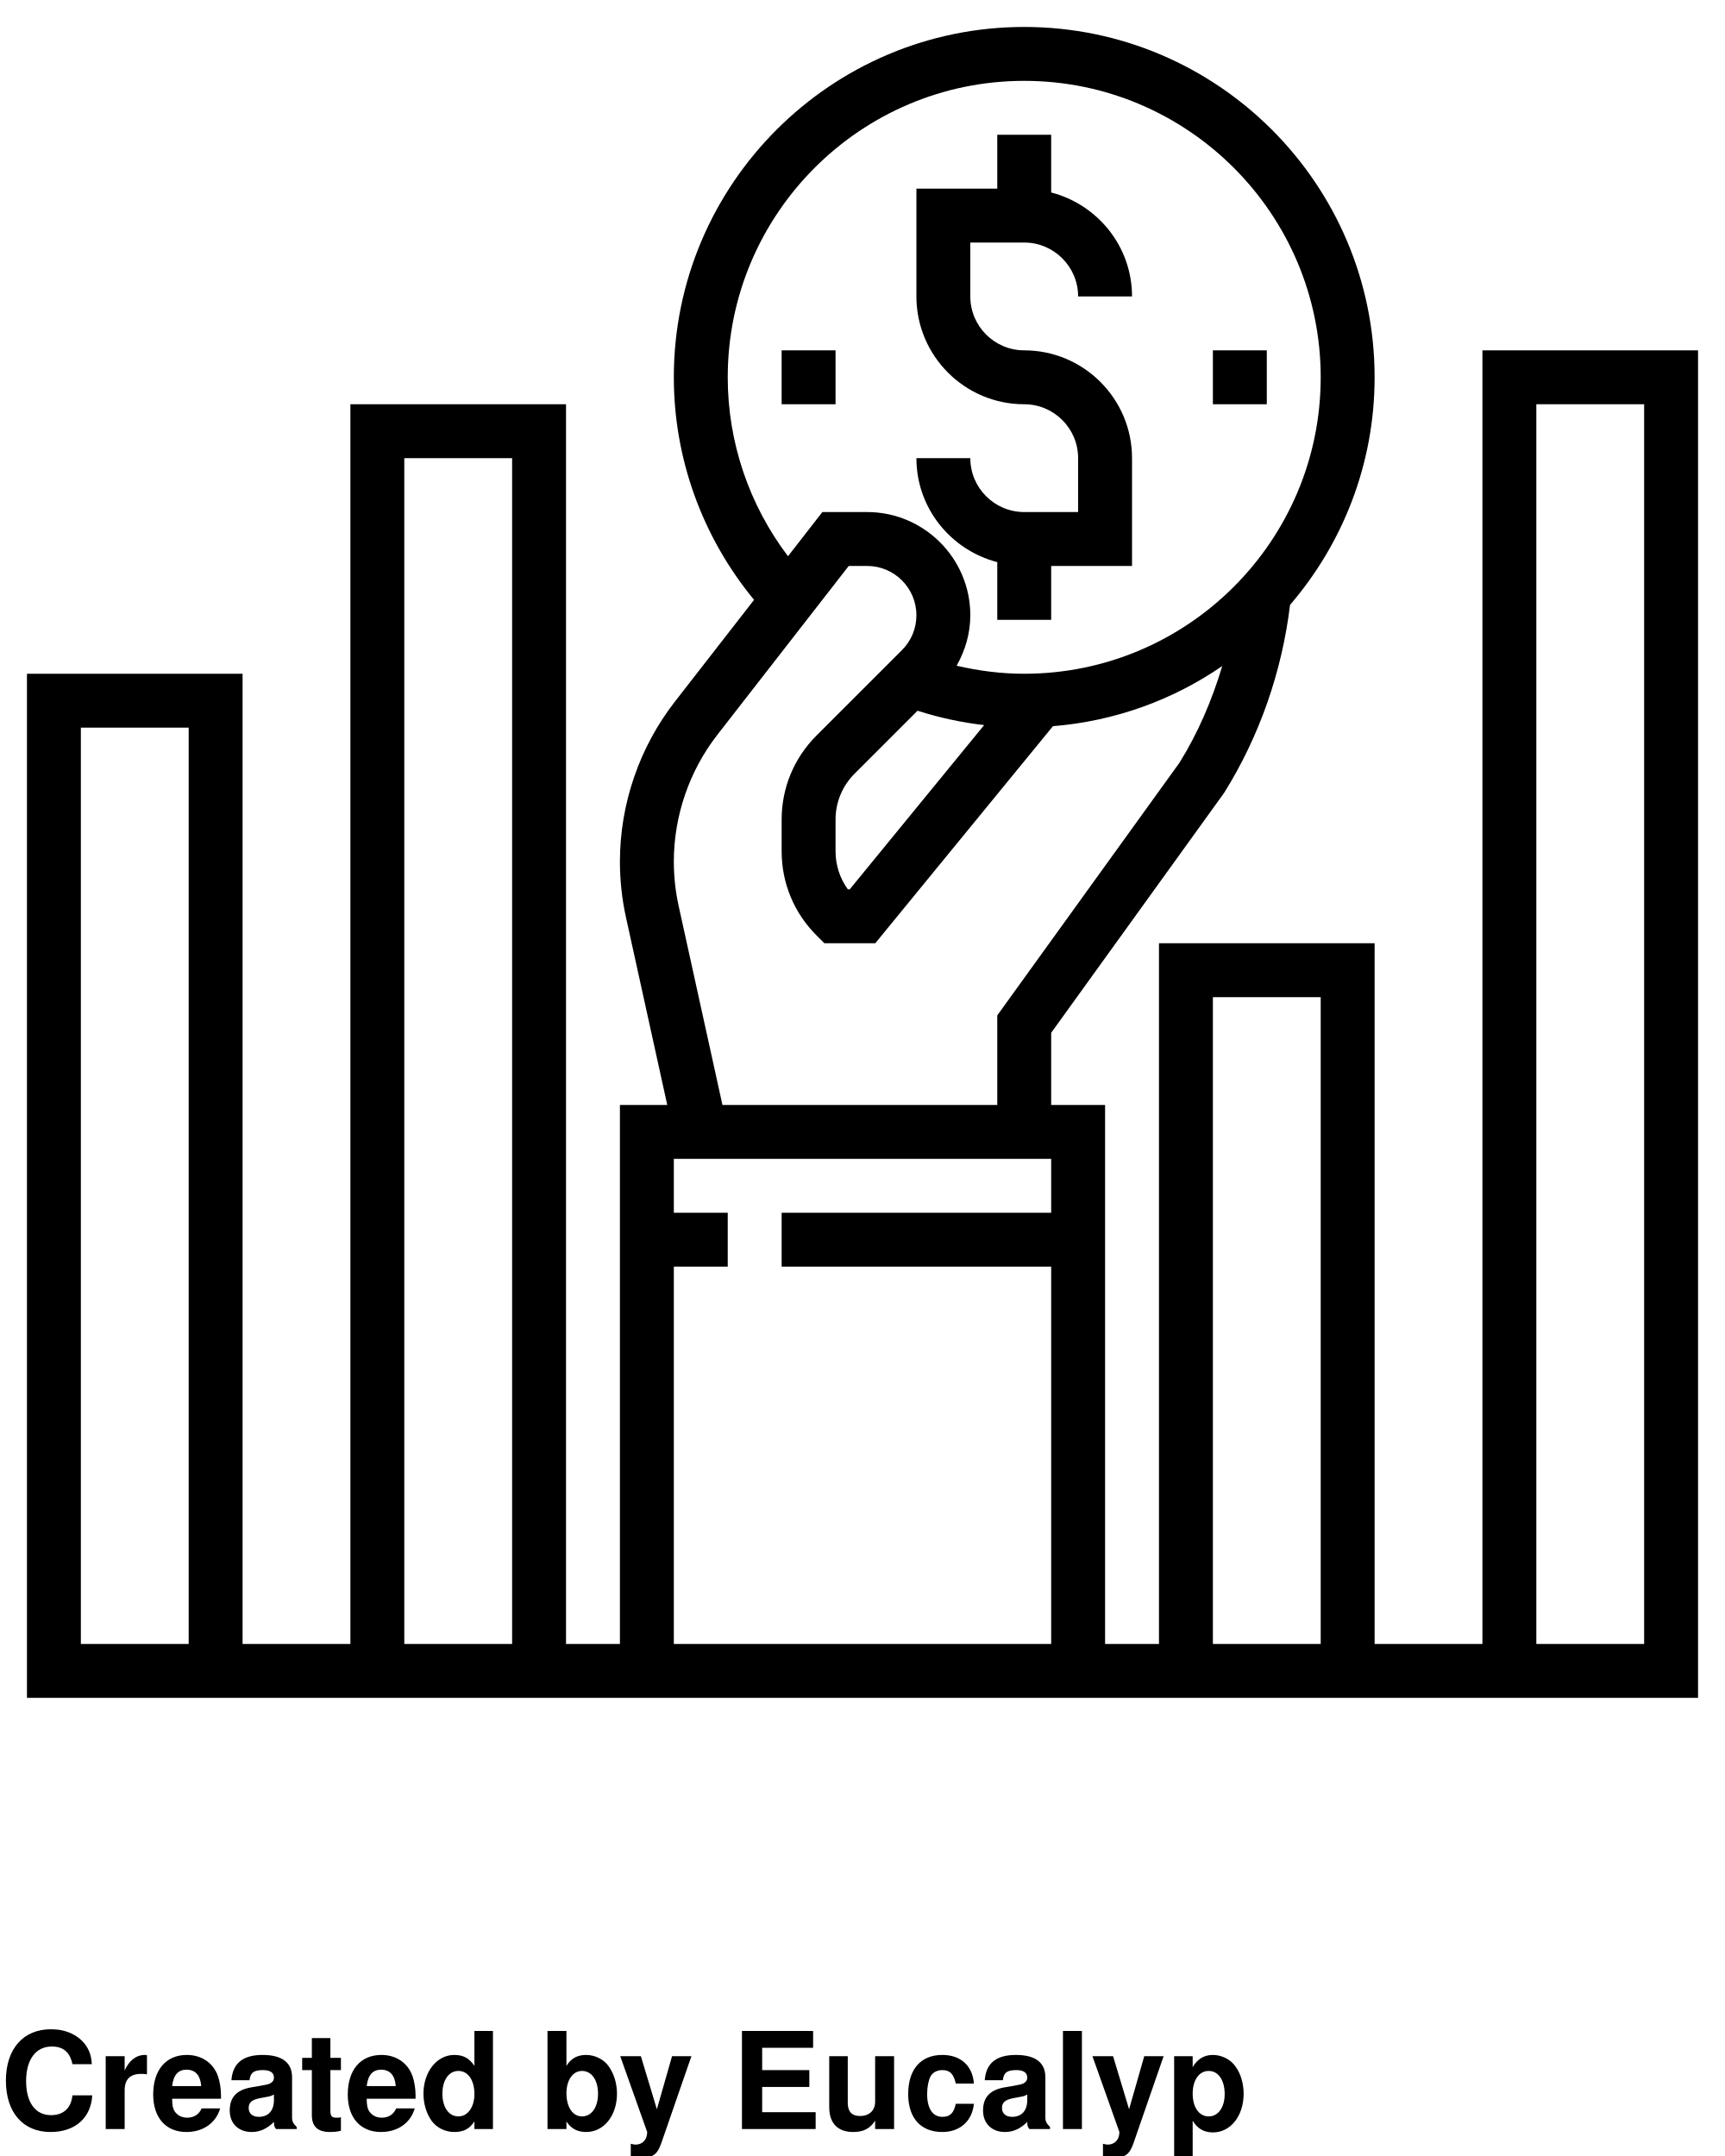
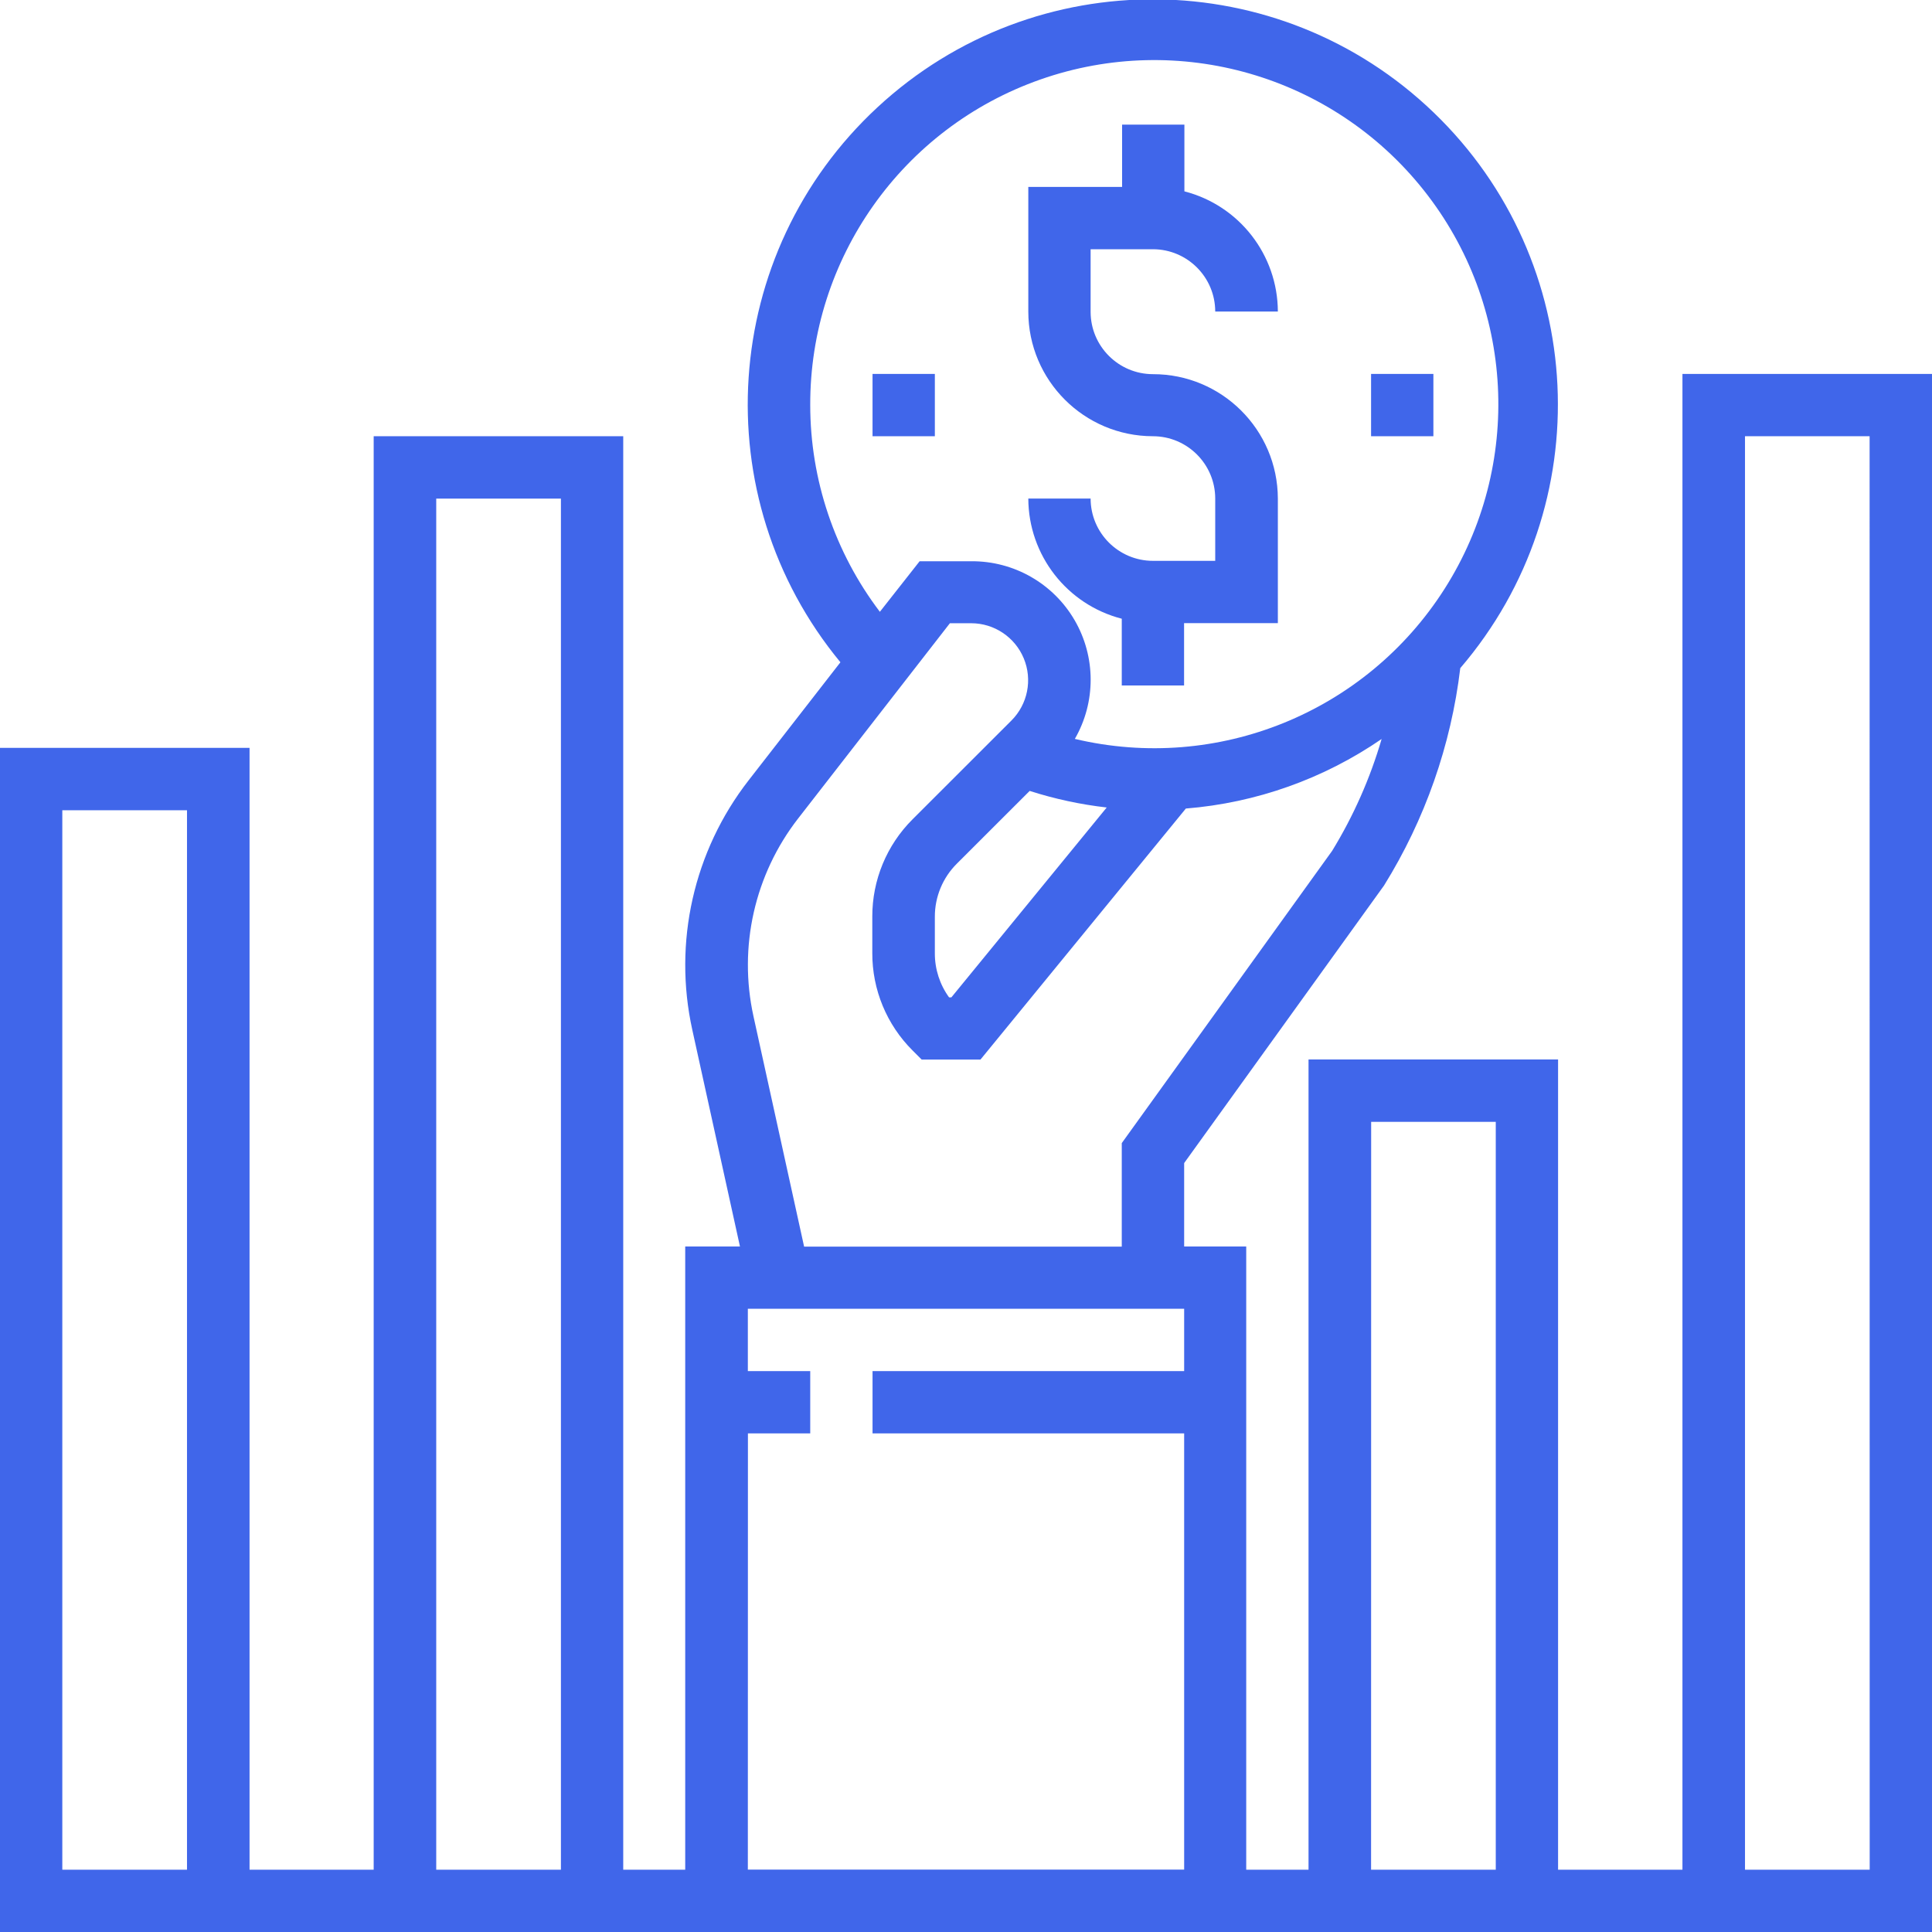
- <svg xmlns="http://www.w3.org/2000/svg" version="1.1" x="0px" y="0px" viewBox="0 0 64 80" style="enable-background:new 0 0 64 64;" xml:space="preserve">
-   <g>
-     <path d="M38,19c-1.103,0-2-0.897-2-2h-2c0,1.858,1.279,3.411,3,3.858V23h2v-2h3v-4c0-2.206-1.794-4-4-4c-1.103,0-2-0.897-2-2V9h2   c1.103,0,2,0.897,2,2h2c0-1.858-1.279-3.411-3-3.858V5h-2v2h-3v4c0,2.206,1.794,4,4,4c1.103,0,2,0.897,2,2v2H38z" />
-     <path d="M55,13v48h-4V35h-8v26h-2V41h-2v-2.677l6.416-8.902c1.316-2.104,2.148-4.51,2.446-6.975C49.813,20.172,51,17.224,51,14   c0-7.168-5.832-13-13-13S25,6.832,25,14c0,3.026,1.061,5.934,2.977,8.258l-2.942,3.782C23.723,27.728,23,29.833,23,31.971   c0,0.699,0.076,1.397,0.226,2.076L24.756,41H23v20h-2V15h-8v46H9V25H1v38h62V13H55z M7,61H3V27h4V61z M45,37h4v24h-4V37z M27,14   c0-6.065,4.935-11,11-11s11,4.935,11,11s-4.935,11-11,11c-0.852,0-1.69-0.107-2.508-0.298C35.813,24.134,36,23.498,36,22.829   C36,20.717,34.282,19,32.172,19h-1.661l-1.275,1.639C27.792,18.734,27,16.41,27,14z M34.042,26.372   c0.805,0.258,1.63,0.437,2.471,0.533L31.526,33h-0.069C31.16,32.591,31,32.101,31,31.586v-1.172c0-0.645,0.251-1.251,0.707-1.707   L34.042,26.372z M25.179,33.617C25.061,33.079,25,32.526,25,31.971c0-1.695,0.573-3.365,1.613-4.703L31.489,21h0.683   C33.18,21,34,21.82,34,22.829c0,0.488-0.19,0.948-0.535,1.293l-3.172,3.171C29.459,28.126,29,29.234,29,30.414v1.172   c0,1.18,0.459,2.288,1.293,3.122L30.586,35h1.888l6.591-8.054c2.318-0.189,4.466-0.982,6.282-2.232   c-0.381,1.273-0.905,2.494-1.59,3.592L37,37.677V41H26.804L25.179,33.617z M25,47h2v-2h-2v-2h14v2H29v2h10v14H25V47z M15,17h4v44   h-4V17z M61,61h-4V15h4V61z" />
-     <rect x="45" y="13" width="2" height="2" />
-     <rect x="29" y="13" width="2" height="2" />
+ <svg xmlns="http://www.w3.org/2000/svg" width="24" height="24" viewBox="0 0 24 24">
+   <g id="noun_equity_2761878" transform="translate(-1 -1)">
+     <g id="Group_249" data-name="Group 249" transform="translate(1 1)">
+       <path id="Path_138" data-name="Path 138" d="M35.548,10.419a.775.775,0,0,1-.774-.774H34a1.547,1.547,0,0,0,1.161,1.493v.829h.774v-.774H37.1V9.645A1.55,1.55,0,0,0,35.548,8.1a.775.775,0,0,1-.774-.774V6.548h.774a.775.775,0,0,1,.774.774H37.1a1.547,1.547,0,0,0-1.161-1.493V5h-.774v.774H34V7.323a1.55,1.55,0,0,0,1.548,1.548.775.775,0,0,1,.774.774v.774Z" transform="translate(-21.226 -3.452)" fill="#4066ea" />
+       <path id="Path_139" data-name="Path 139" d="M21.9,5.645V24.226H20.355V14.161h-3.1V24.226h-.774V16.484H15.71V15.448L18.193,12a6.605,6.605,0,0,0,.947-2.7,5.032,5.032,0,1,0-7.7-.073L10.3,10.693a3.738,3.738,0,0,0-.7,3.1l.592,2.691h-.68v7.742H8.742V6.419h-3.1V24.226H4.1V10.29H1V25H25V5.645ZM3.323,24.226H1.774V11.065H3.323Zm14.71-9.29h1.548v9.29H18.032Zm-6.968-8.9a4.274,4.274,0,1,1,3.287,4.143,1.472,1.472,0,0,0-1.285-2.207h-.643L11.93,8.6A4.251,4.251,0,0,1,11.065,6.032Zm2.726,4.789a4.98,4.98,0,0,0,.957.206l-1.93,2.359H12.79a.927.927,0,0,1-.177-.547v-.454a.928.928,0,0,1,.274-.661Zm-3.431,2.8a2.966,2.966,0,0,1,.555-2.458L12.8,8.742h.264a.708.708,0,0,1,.5,1.209l-1.228,1.227a1.7,1.7,0,0,0-.5,1.208v.454a1.7,1.7,0,0,0,.5,1.209l.113.113h.731l2.551-3.118a5,5,0,0,0,2.432-.864,5.733,5.733,0,0,1-.615,1.39L14.935,15.2v1.286H10.989Zm-.069,5.181h.774v-.774H10.29v-.774H15.71v.774H11.839v.774H15.71v5.419H10.29ZM6.419,7.194H7.968V24.226H6.419ZM24.226,24.226H22.677V6.419h1.548Z" transform="translate(-1 -1)" fill="#4066ea" />
+       <rect id="Rectangle_75" data-name="Rectangle 75" width="0.774" height="0.774" transform="translate(17.032 4.645)" fill="#4066ea" />
+       <rect id="Rectangle_76" data-name="Rectangle 76" width="0.774" height="0.774" transform="translate(10.839 4.645)" fill="#4066ea" />
+     </g>
  </g>
-   <text x="0" y="79" fill="#000000" font-size="5px" font-weight="bold" font-family="'Helvetica Neue', Helvetica, Arial-Unicode, Arial, Sans-serif">Created by Eucalyp</text>
-   <text x="0" y="84" fill="#000000" font-size="5px" font-weight="bold" font-family="'Helvetica Neue', Helvetica, Arial-Unicode, Arial, Sans-serif">from the Noun Project</text>
</svg>
